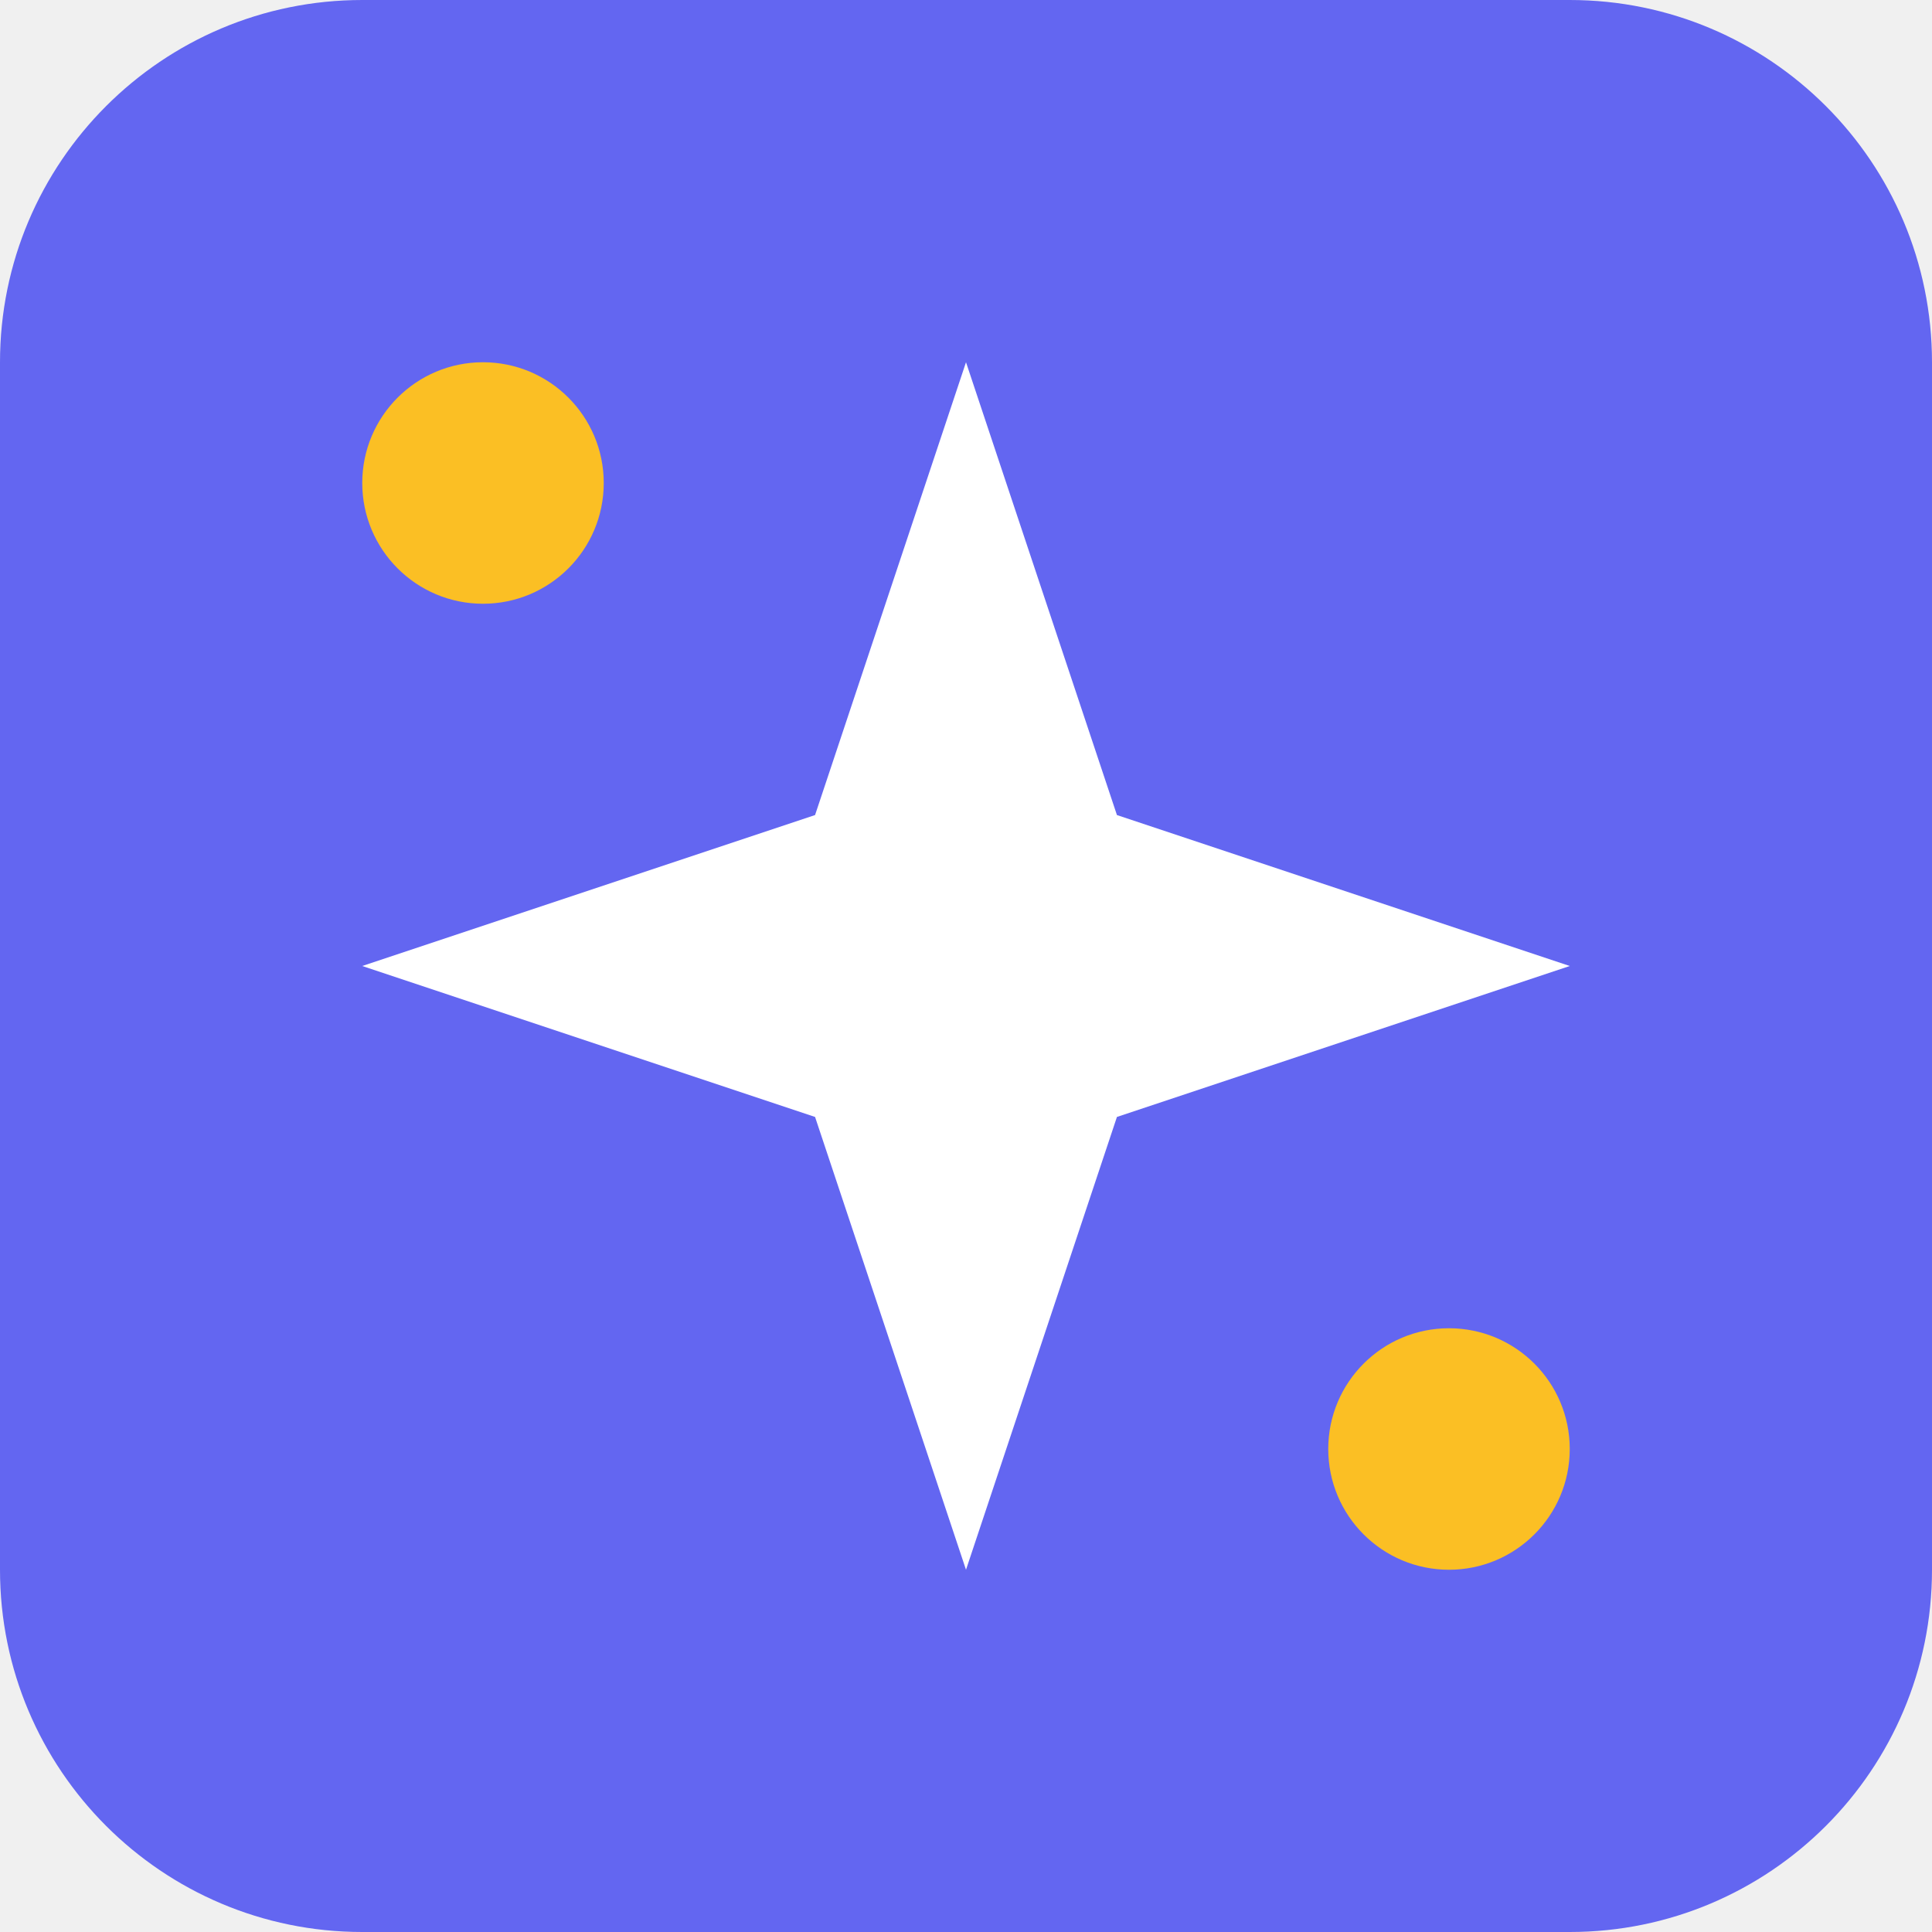
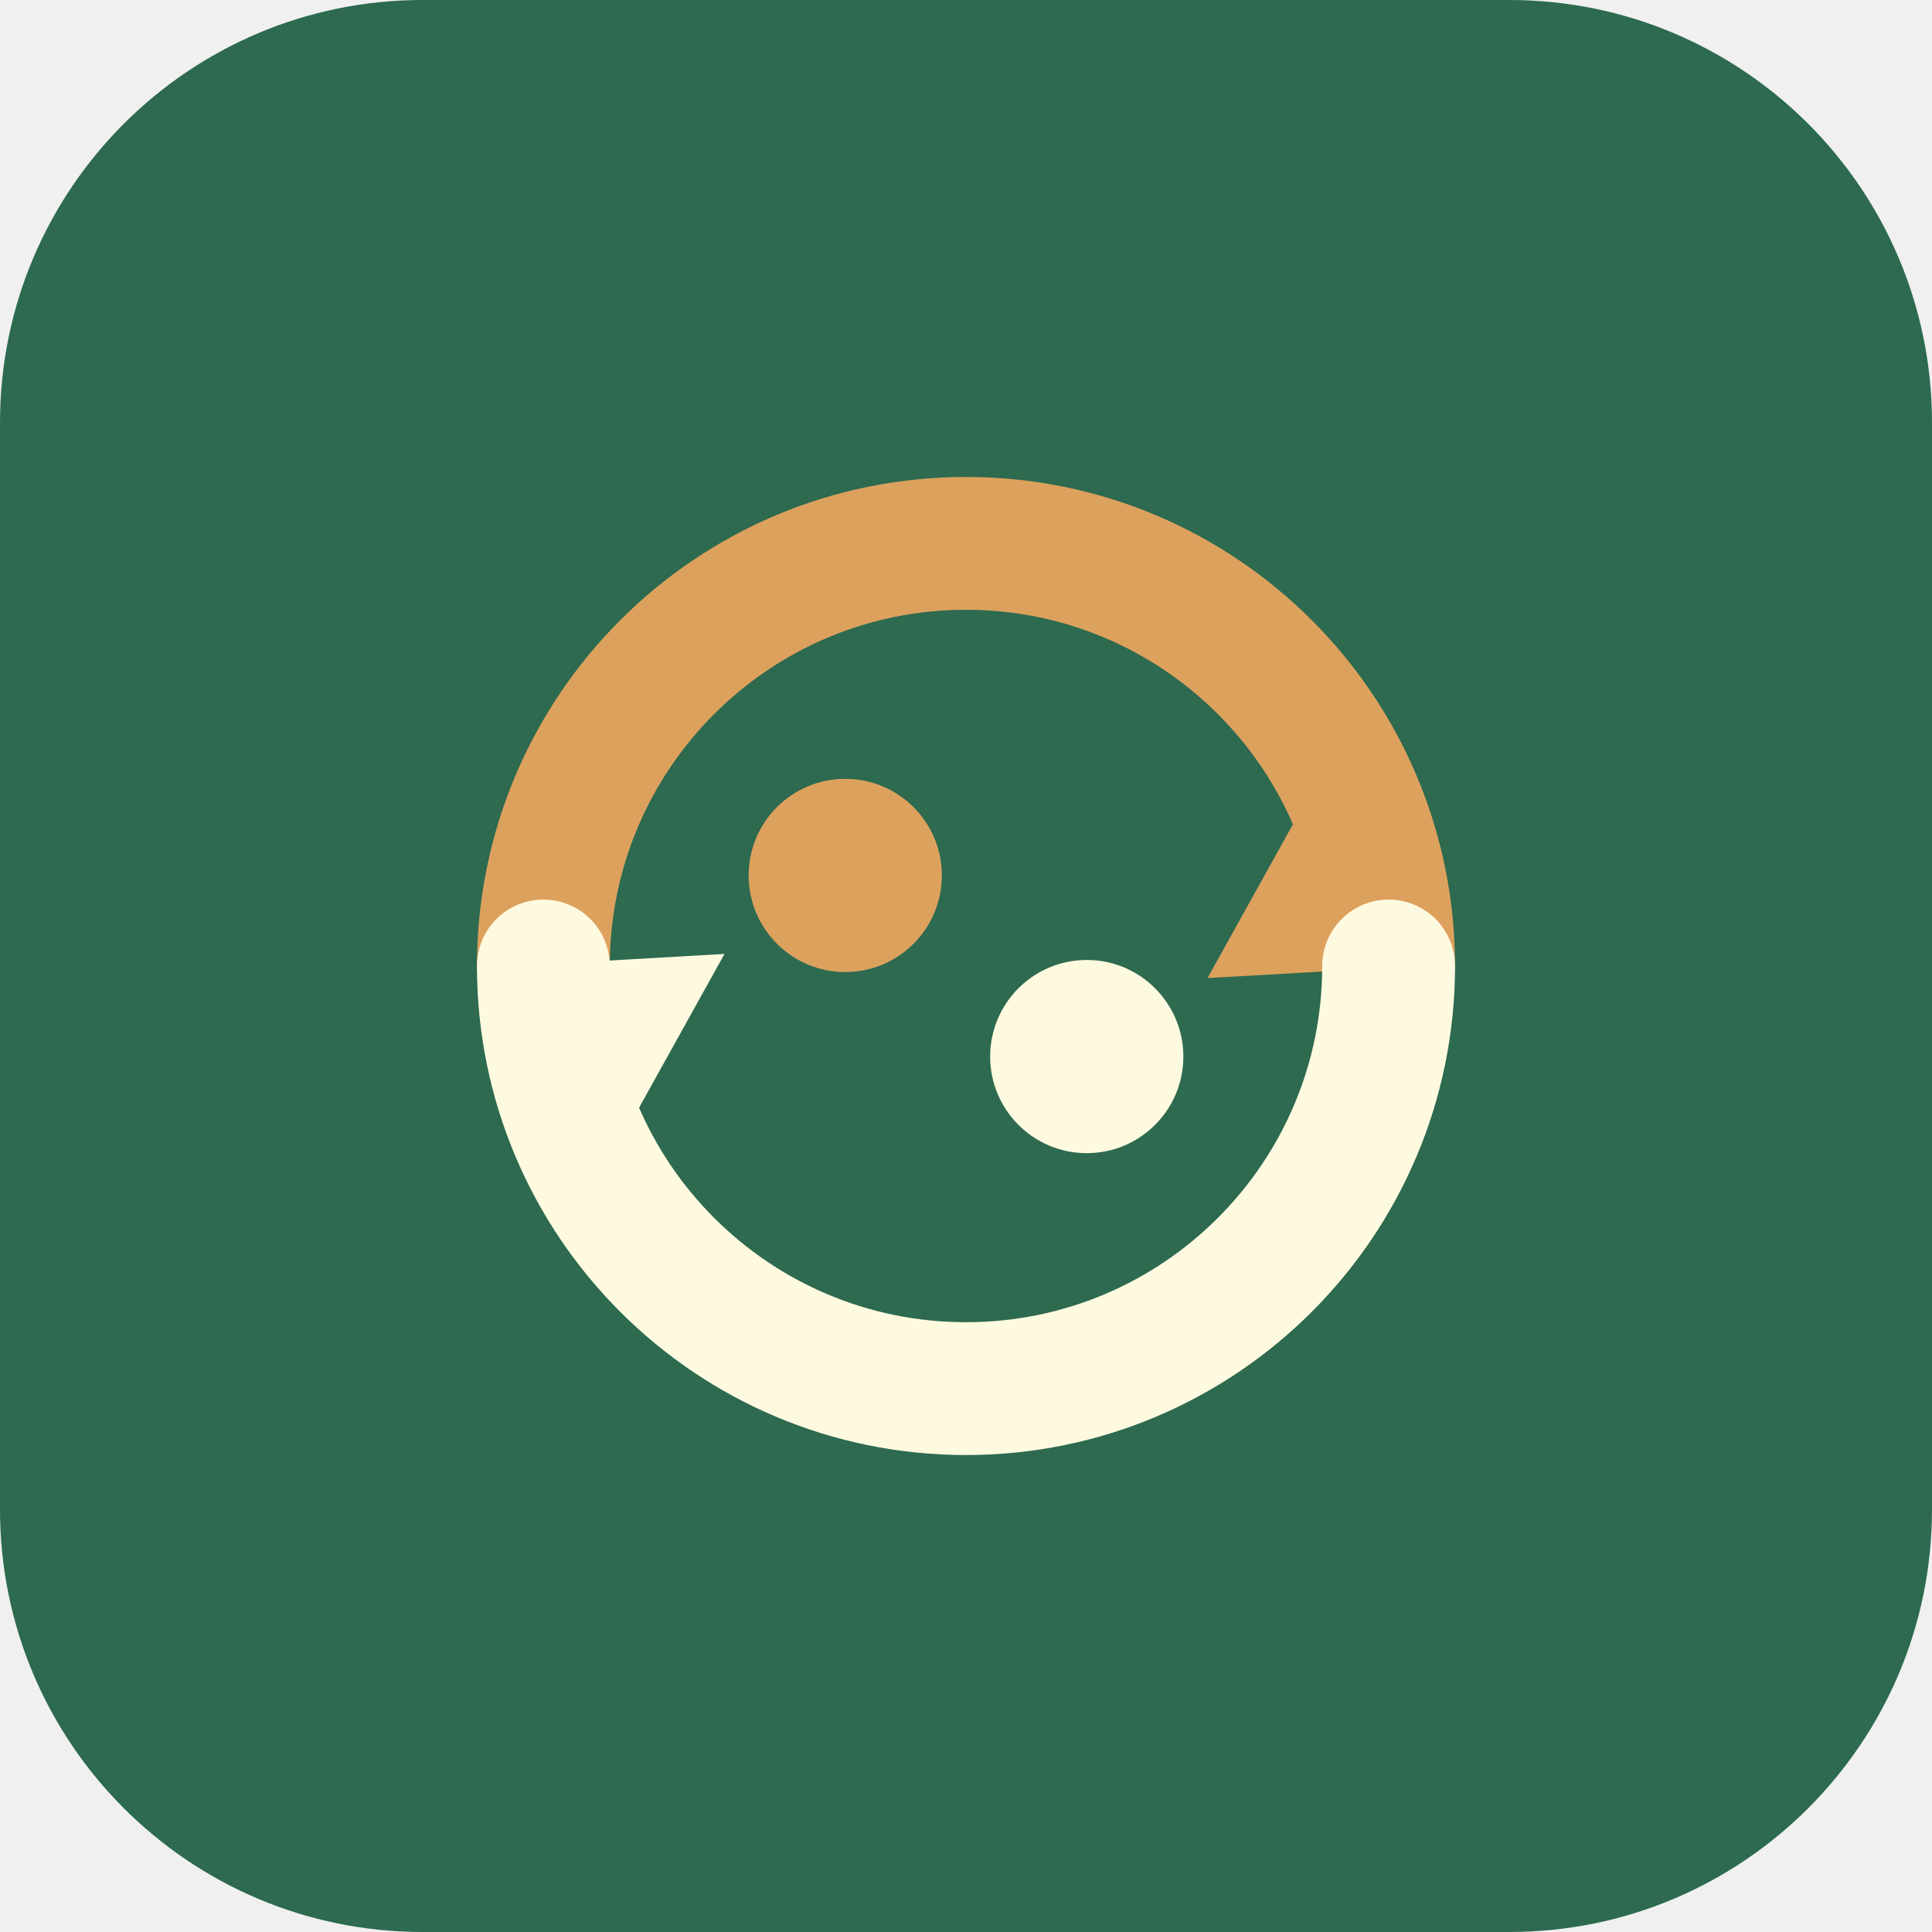
<svg xmlns="http://www.w3.org/2000/svg" viewBox="0 0 32 32" fill="none">
-   <rect width="32" height="32" rx="6" fill="#6366f1" />
-   <path d="M16 6L18.5 13.5L26 16L18.5 18.5L16 26L13.5 18.5L6 16L13.5 13.5L16 6Z" fill="white" />
-   <circle cx="8" cy="8" r="2" fill="#fbbf24" />
-   <circle cx="24" cy="24" r="2" fill="#fbbf24" />
+   <rect width="32" height="32" rx="7" fill="#2D6A4F" />
+   <path d="M9 16 A7 7 0 0 1 23 16" stroke="#DDA15E" stroke-width="2.2" stroke-linecap="round" fill="none" />
+   <polygon points="21.5,13.5 23.5,16 20,16.2" fill="#DDA15E" />
+   <path d="M23 16 A7 7 0 0 1 9 16" stroke="#FEFAE0" stroke-width="2.2" stroke-linecap="round" fill="none" />
+   <polygon points="10.5,18.5 8.5,16 12,15.8" fill="#FEFAE0" />
+   <circle cx="14" cy="14.5" r="1.6" fill="#DDA15E" />
+   <circle cx="18" cy="17.5" r="1.6" fill="#FEFAE0" />
</svg>
